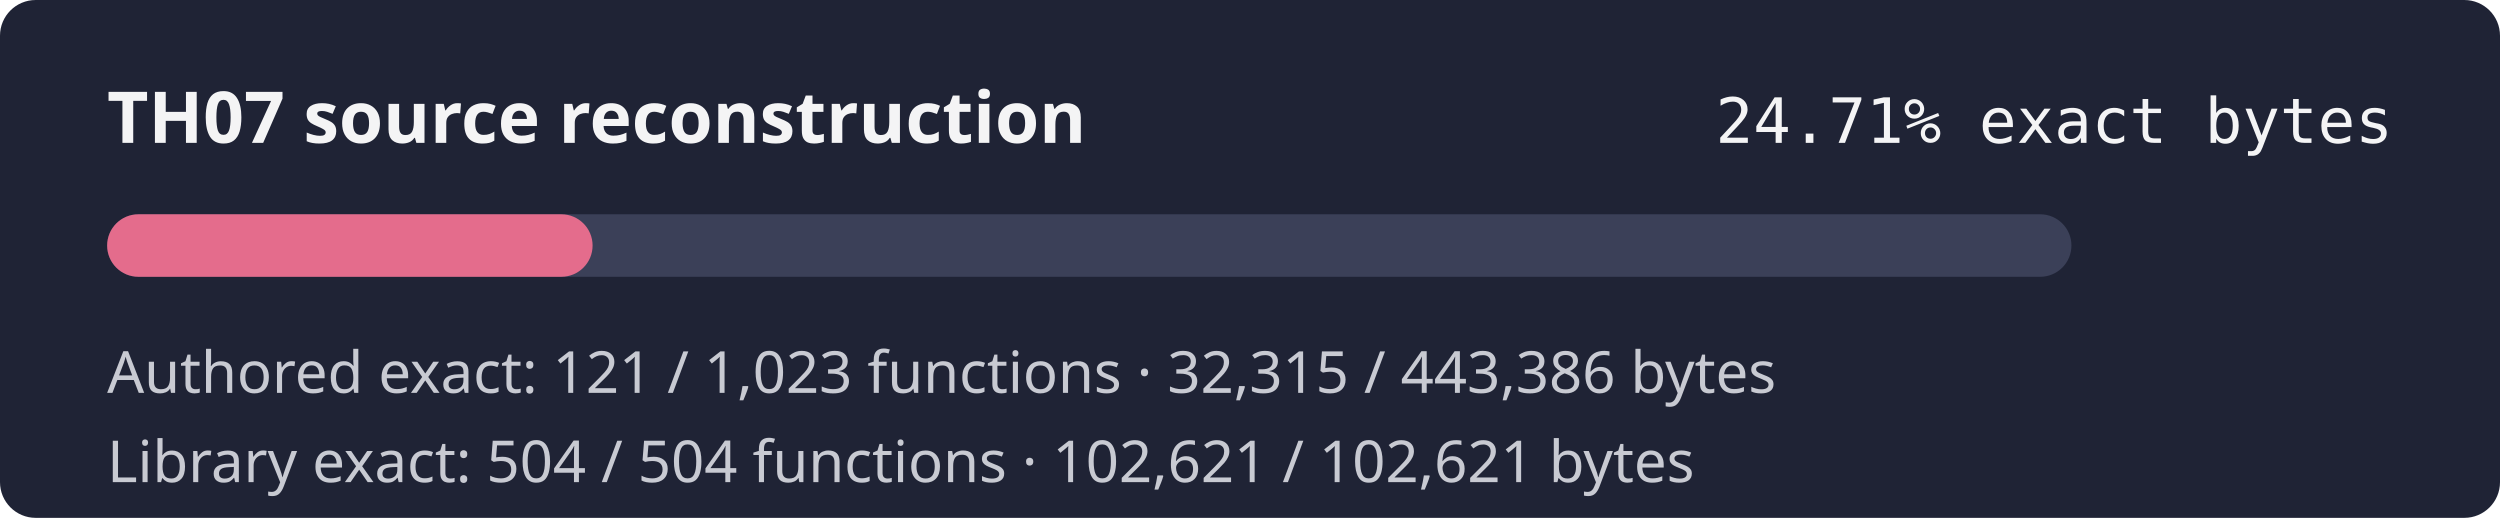
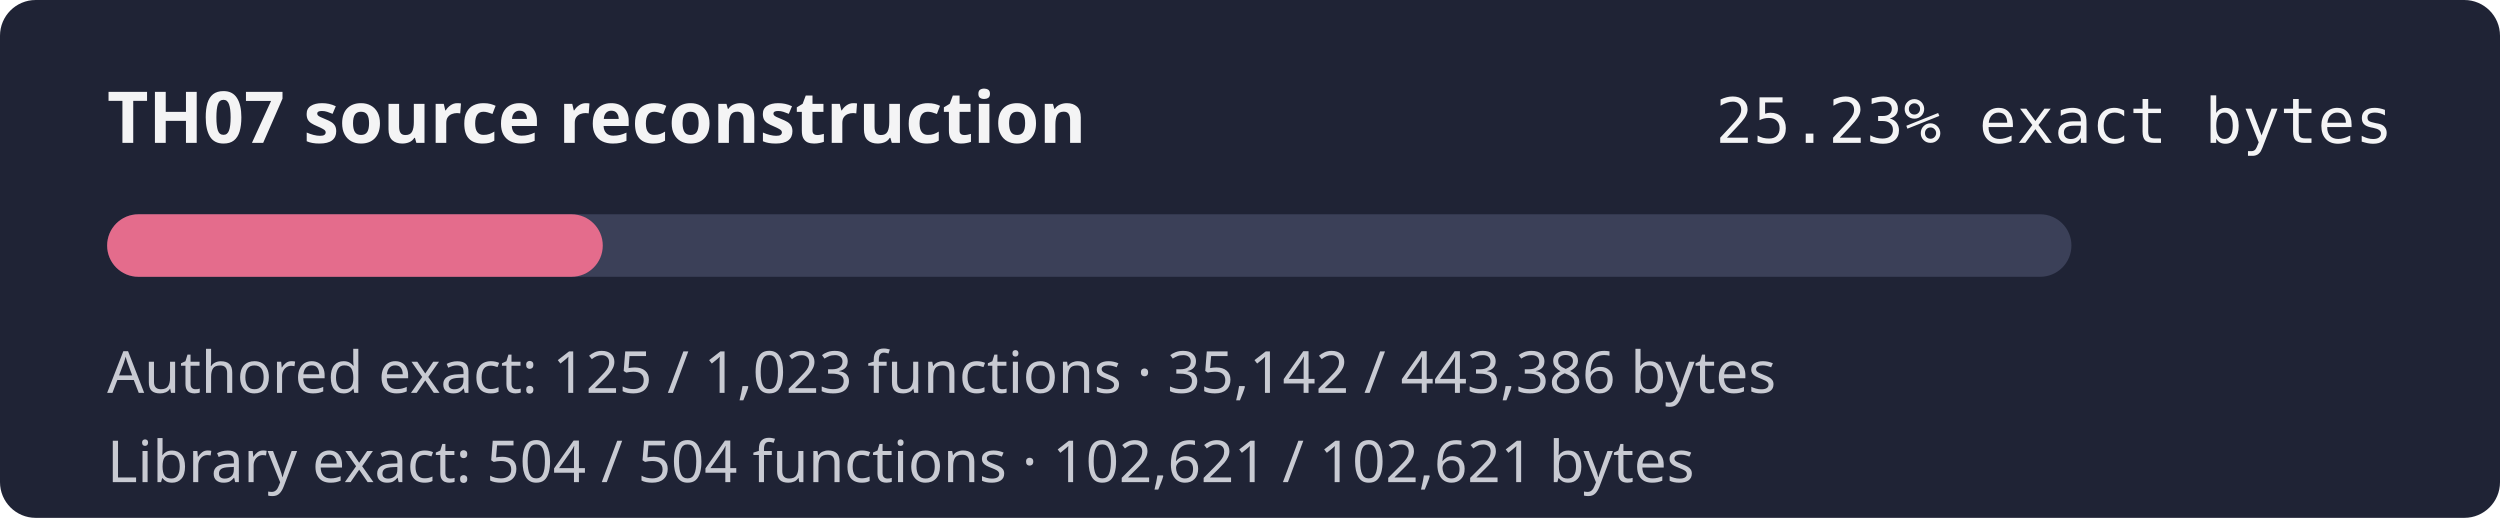
- <svg xmlns="http://www.w3.org/2000/svg" width="560" height="116" role="img" aria-label="TH07 reconstruction progress 24.71% by bytes">
+ <svg xmlns="http://www.w3.org/2000/svg" width="560" height="116" role="img" aria-label="TH07 reconstruction progress 25.23% by bytes">
  <rect width="560" height="116" rx="8" fill="#1f2335" />
  <text x="24" y="32" fill="#f4f4f5" font-family="sans-serif" font-size="16" font-weight="600">TH07 source reconstruction</text>
-   <text x="536" y="32" fill="#f4f4f5" text-anchor="end" font-family="monospace" font-size="14">24.71% exact bytes</text>
+   <text x="536" y="32" fill="#f4f4f5" text-anchor="end" font-family="monospace" font-size="14">25.23% exact bytes</text>
  <rect x="24" y="48" width="440" height="14" rx="7" fill="#3b4058" />
-   <rect x="24" y="48" width="108.74" height="14" rx="7" fill="#e46c8c" />
-   <text x="24" y="88" fill="#c8cad2" font-family="sans-serif" font-size="13">Authored exact: 121 / 1,023 functions · 32,315 / 443,386 bytes</text>
+   <rect x="24" y="48" width="111.02" height="14" rx="7" fill="#e46c8c" />
+   <text x="24" y="88" fill="#c8cad2" font-family="sans-serif" font-size="13">Authored exact: 125 / 1,023 functions · 35,142 / 443,386 bytes</text>
  <text x="24" y="108" fill="#c8cad2" font-family="sans-serif" font-size="13">Library exact: 504 / 504 functions · 102,621 / 102,621 bytes</text>
</svg>
